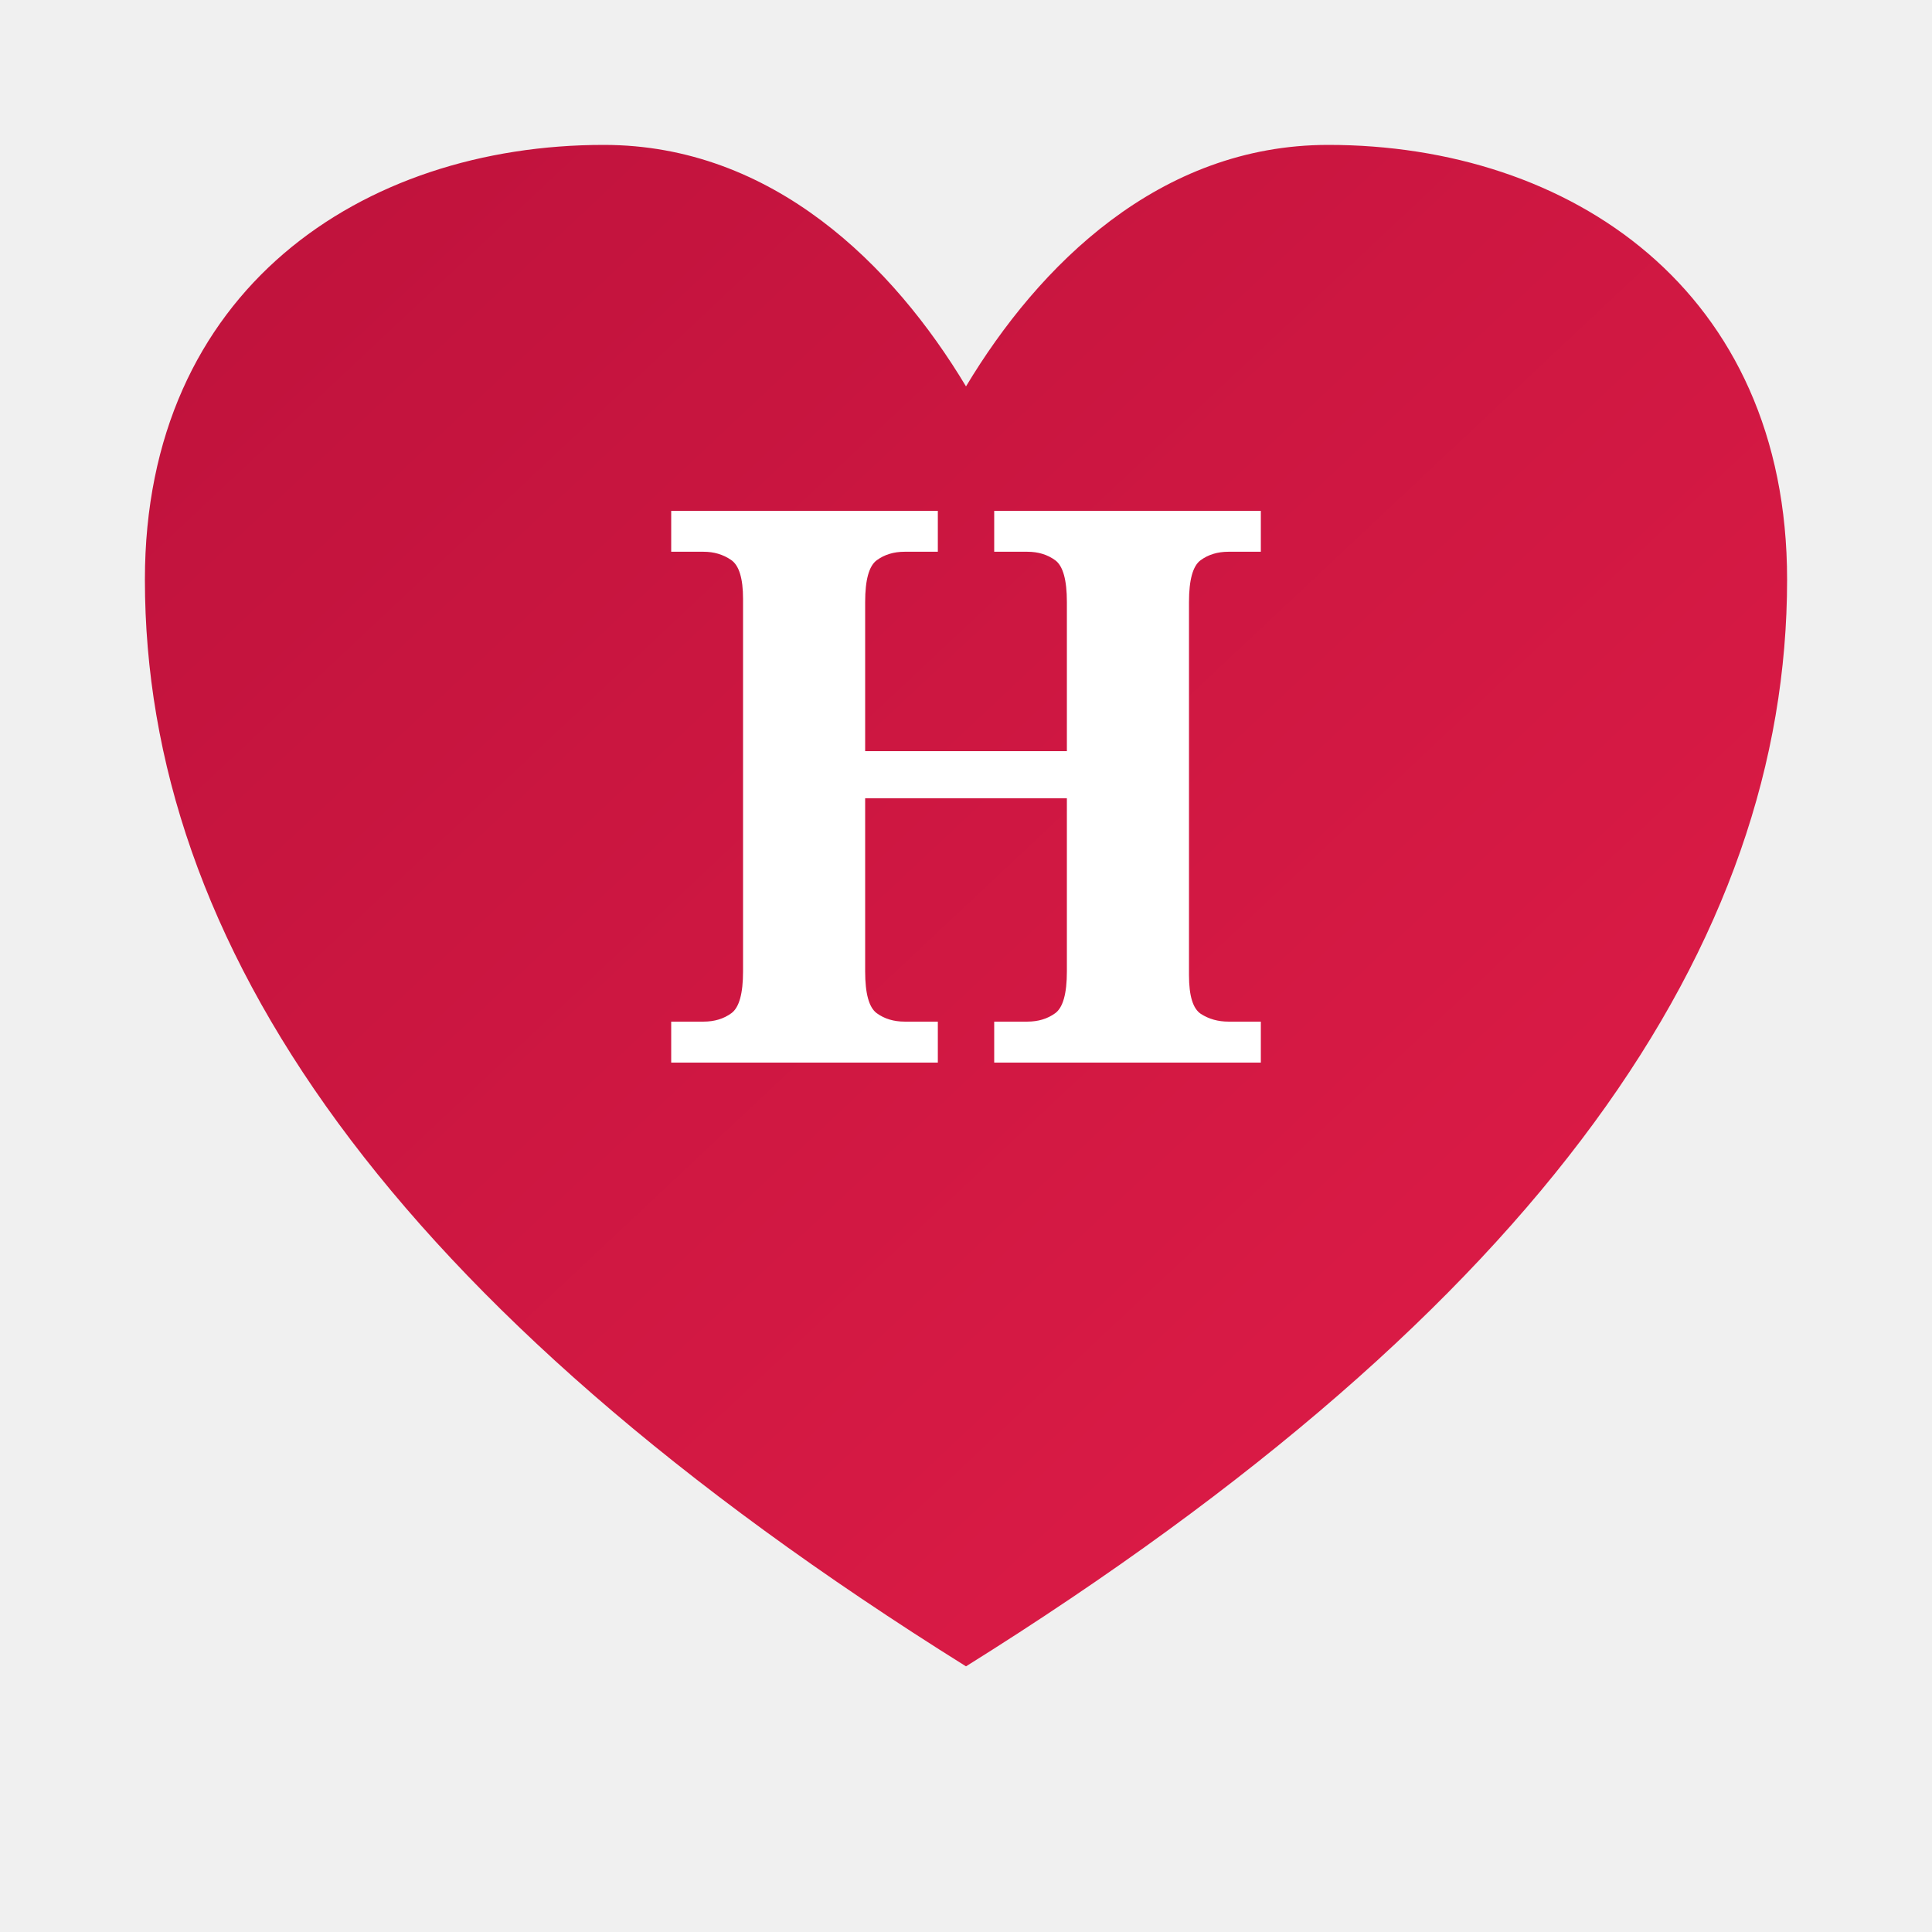
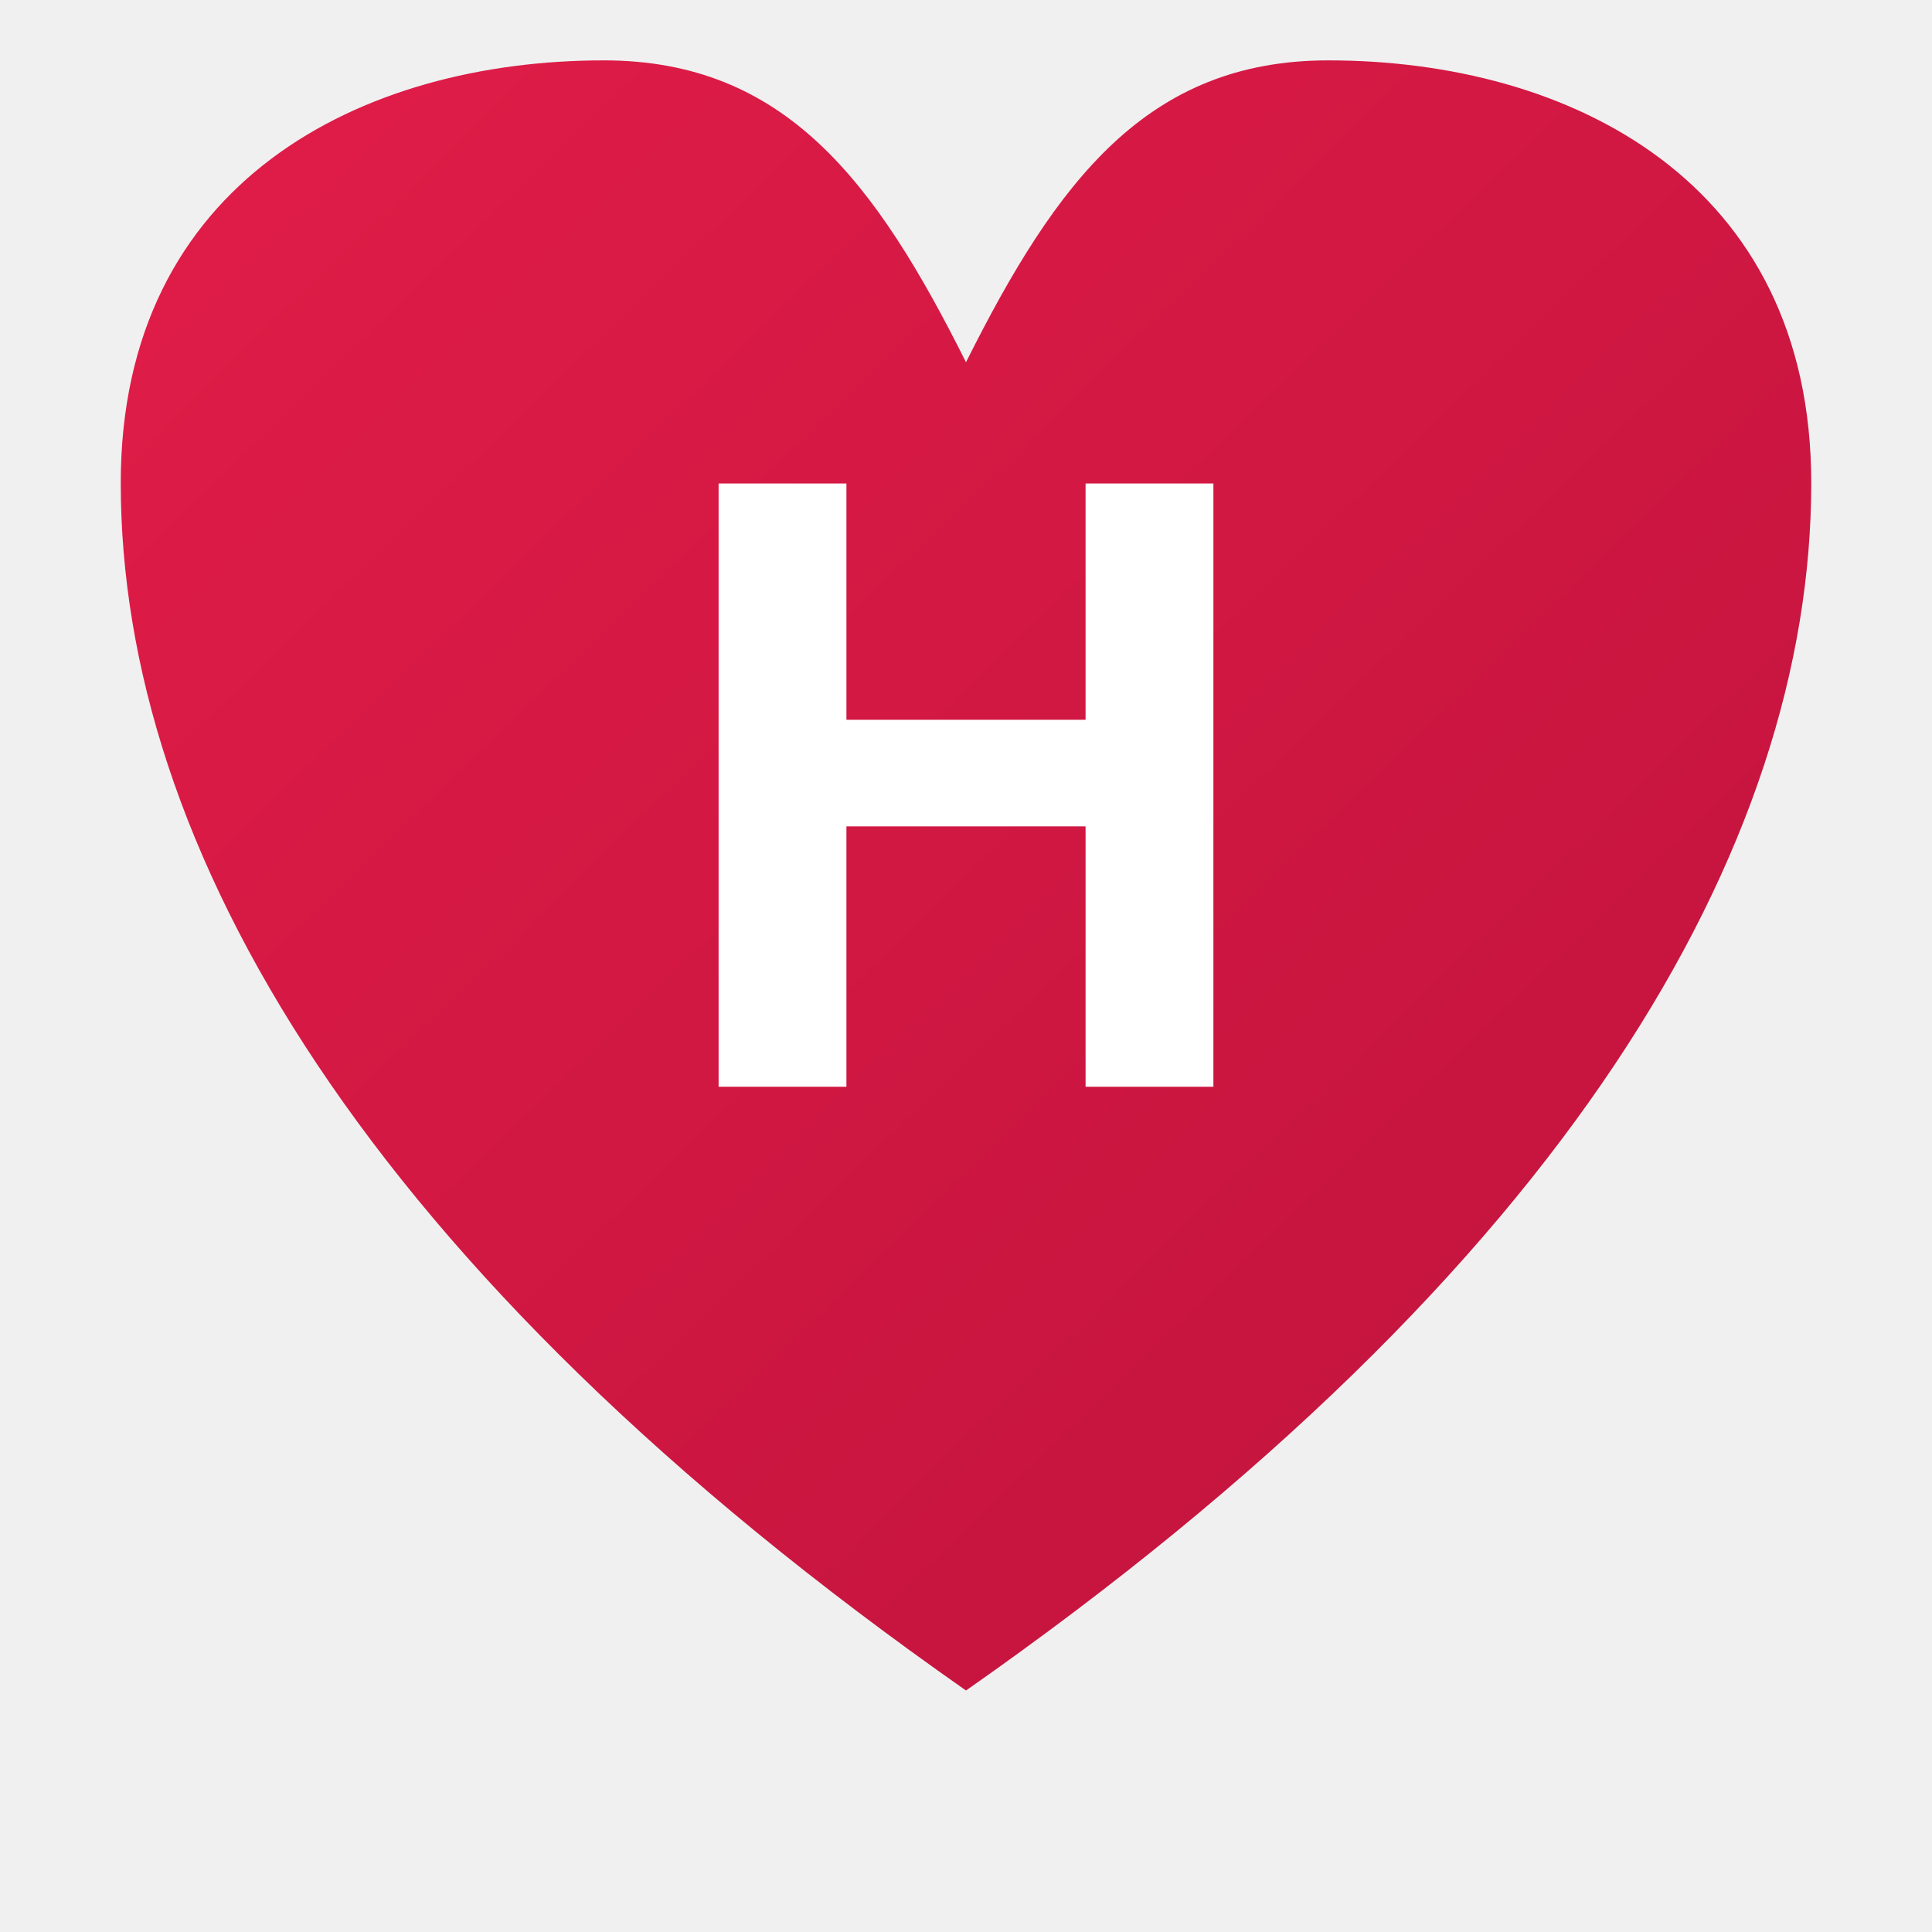
- <svg xmlns="http://www.w3.org/2000/svg" viewBox="0 0 400 400">
+ <svg xmlns="http://www.w3.org/2000/svg" viewBox="0 0 64 64">
  <defs>
-     <linearGradient id="g2" x1="0%" y1="0%" x2="100%" y2="100%">
-       <stop offset="0%" style="stop-color:#be123c" />
-       <stop offset="100%" style="stop-color:#e11d48" />
+     <linearGradient id="fg" x1="0%" y1="0%" x2="100%" y2="100%">
+       <stop offset="0%" style="stop-color:#e11d48" />
+       <stop offset="100%" style="stop-color:#be123c" />
    </linearGradient>
  </defs>
-   <path d="M200 345 C80 270 30 195 30 120 C30 60 75 30 125 30 C160 30 185 55 200 80 C215 55 240 30 275 30 C325 30 370 60 370 120 C370 195 320 270 200 345Z" fill="url(#g2)" />
-   <text x="200" y="220" text-anchor="middle" font-family="Georgia,serif" font-size="160" font-weight="900" fill="white" letter-spacing="-5">H</text>
+   <path d="M32 56 C12 42 4 28 4 16 C4 6 12 2 20 2 C26 2 29 6 32 12 C35 6 38 2 44 2 C52 2 60 6 60 16 C60 28 52 42 32 56Z" fill="url(#fg)" />
+   <text x="32" y="36" text-anchor="middle" font-family="Arial Black,sans-serif" font-size="28" font-weight="900" fill="white">H</text>
</svg>
